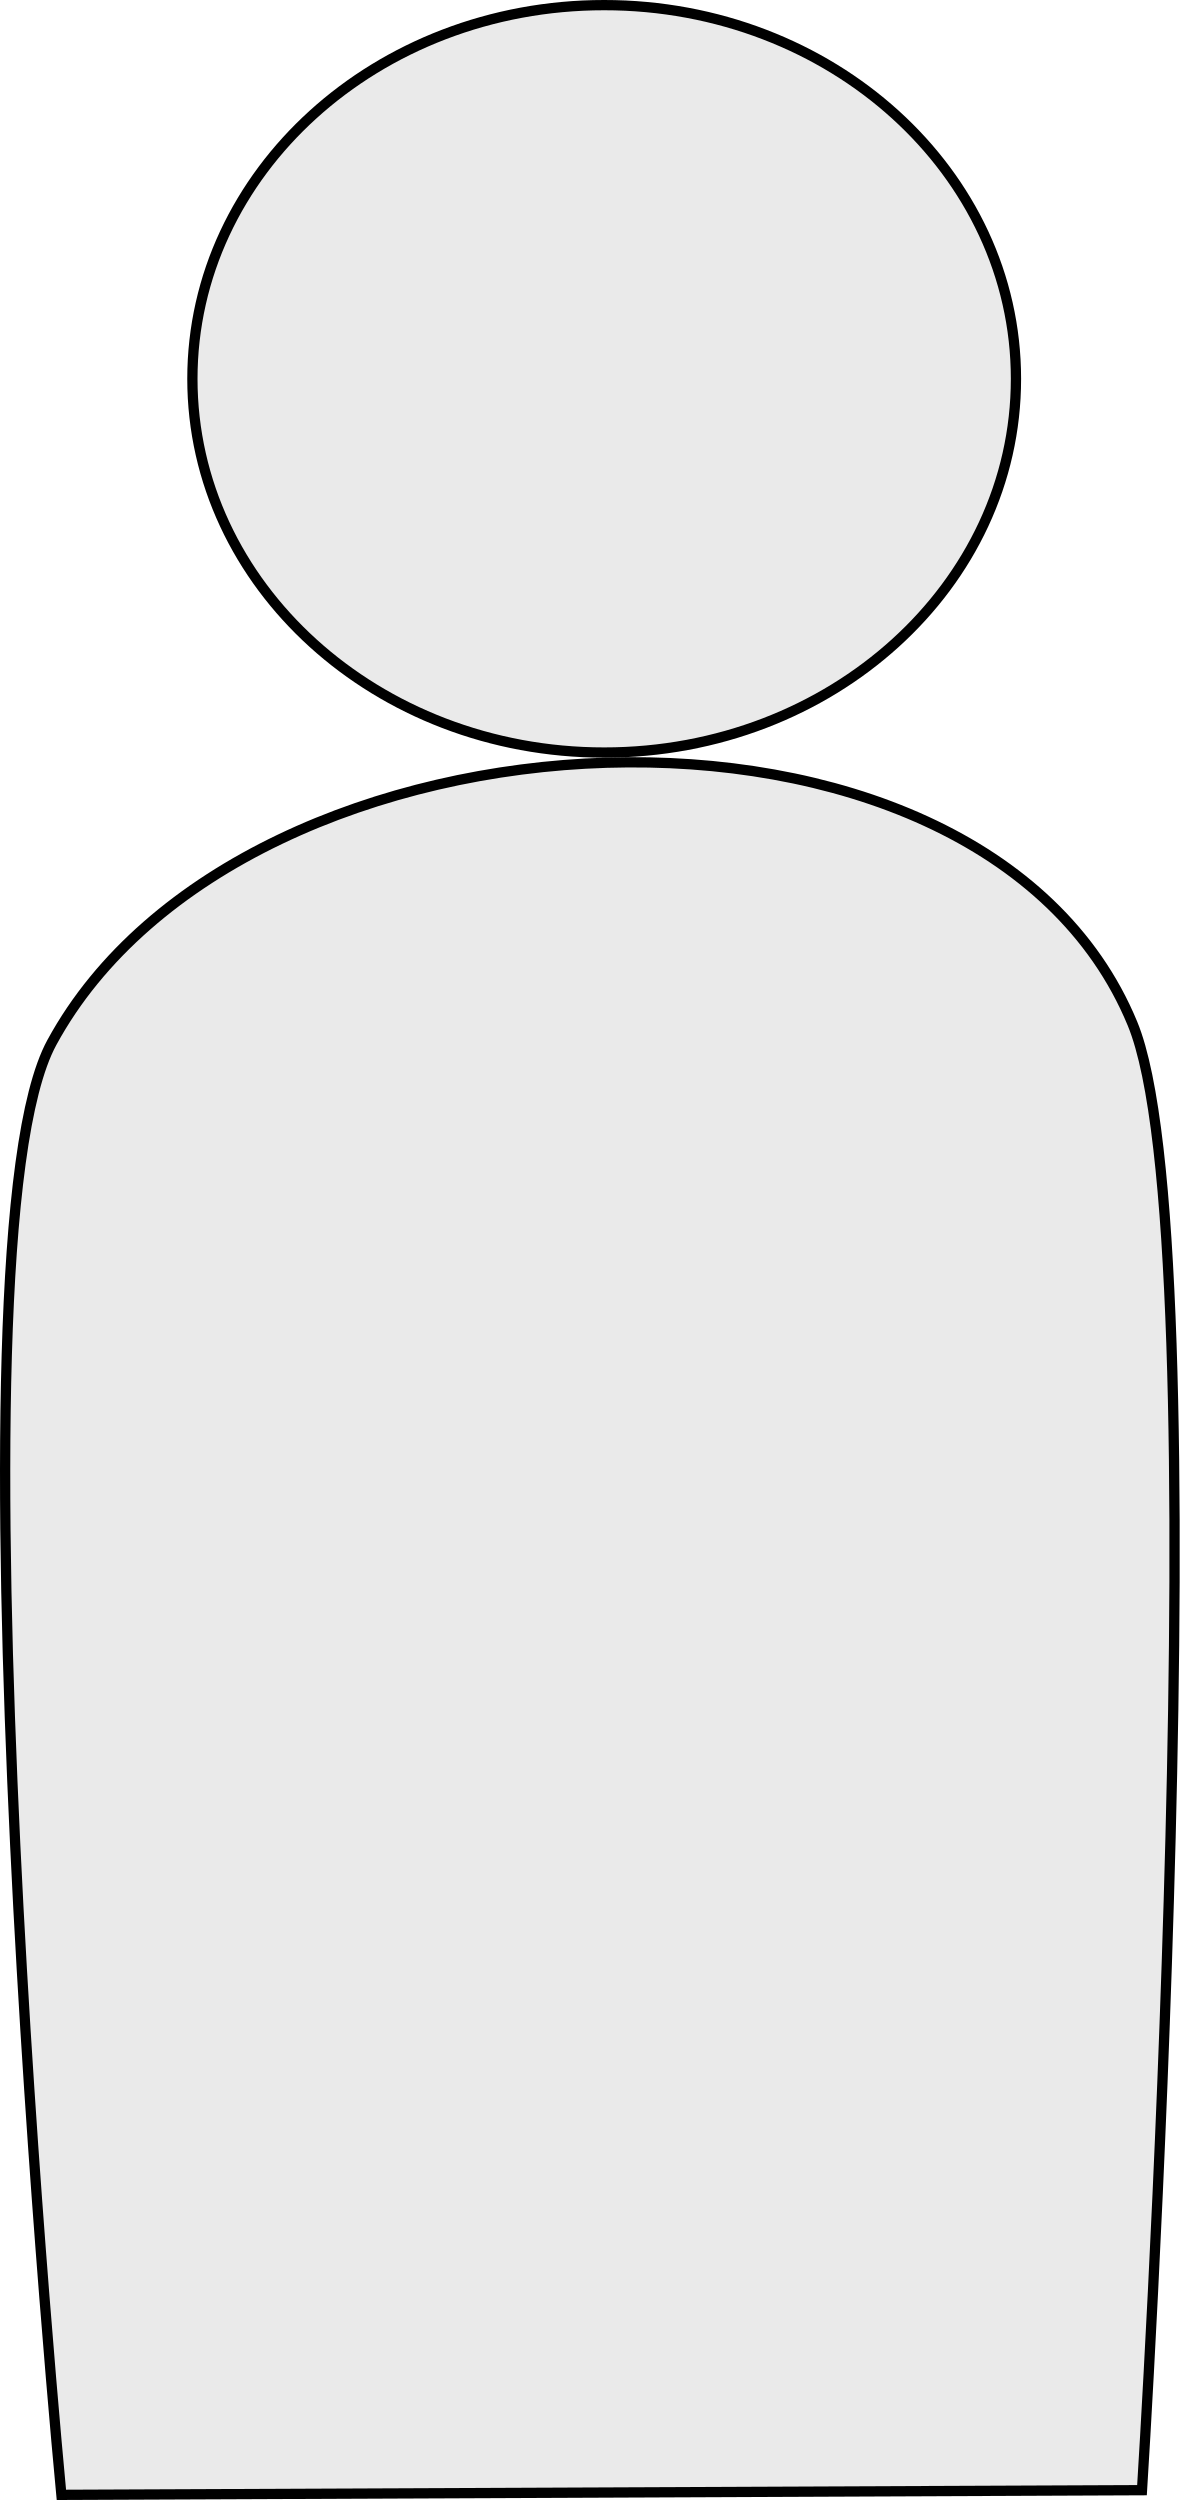
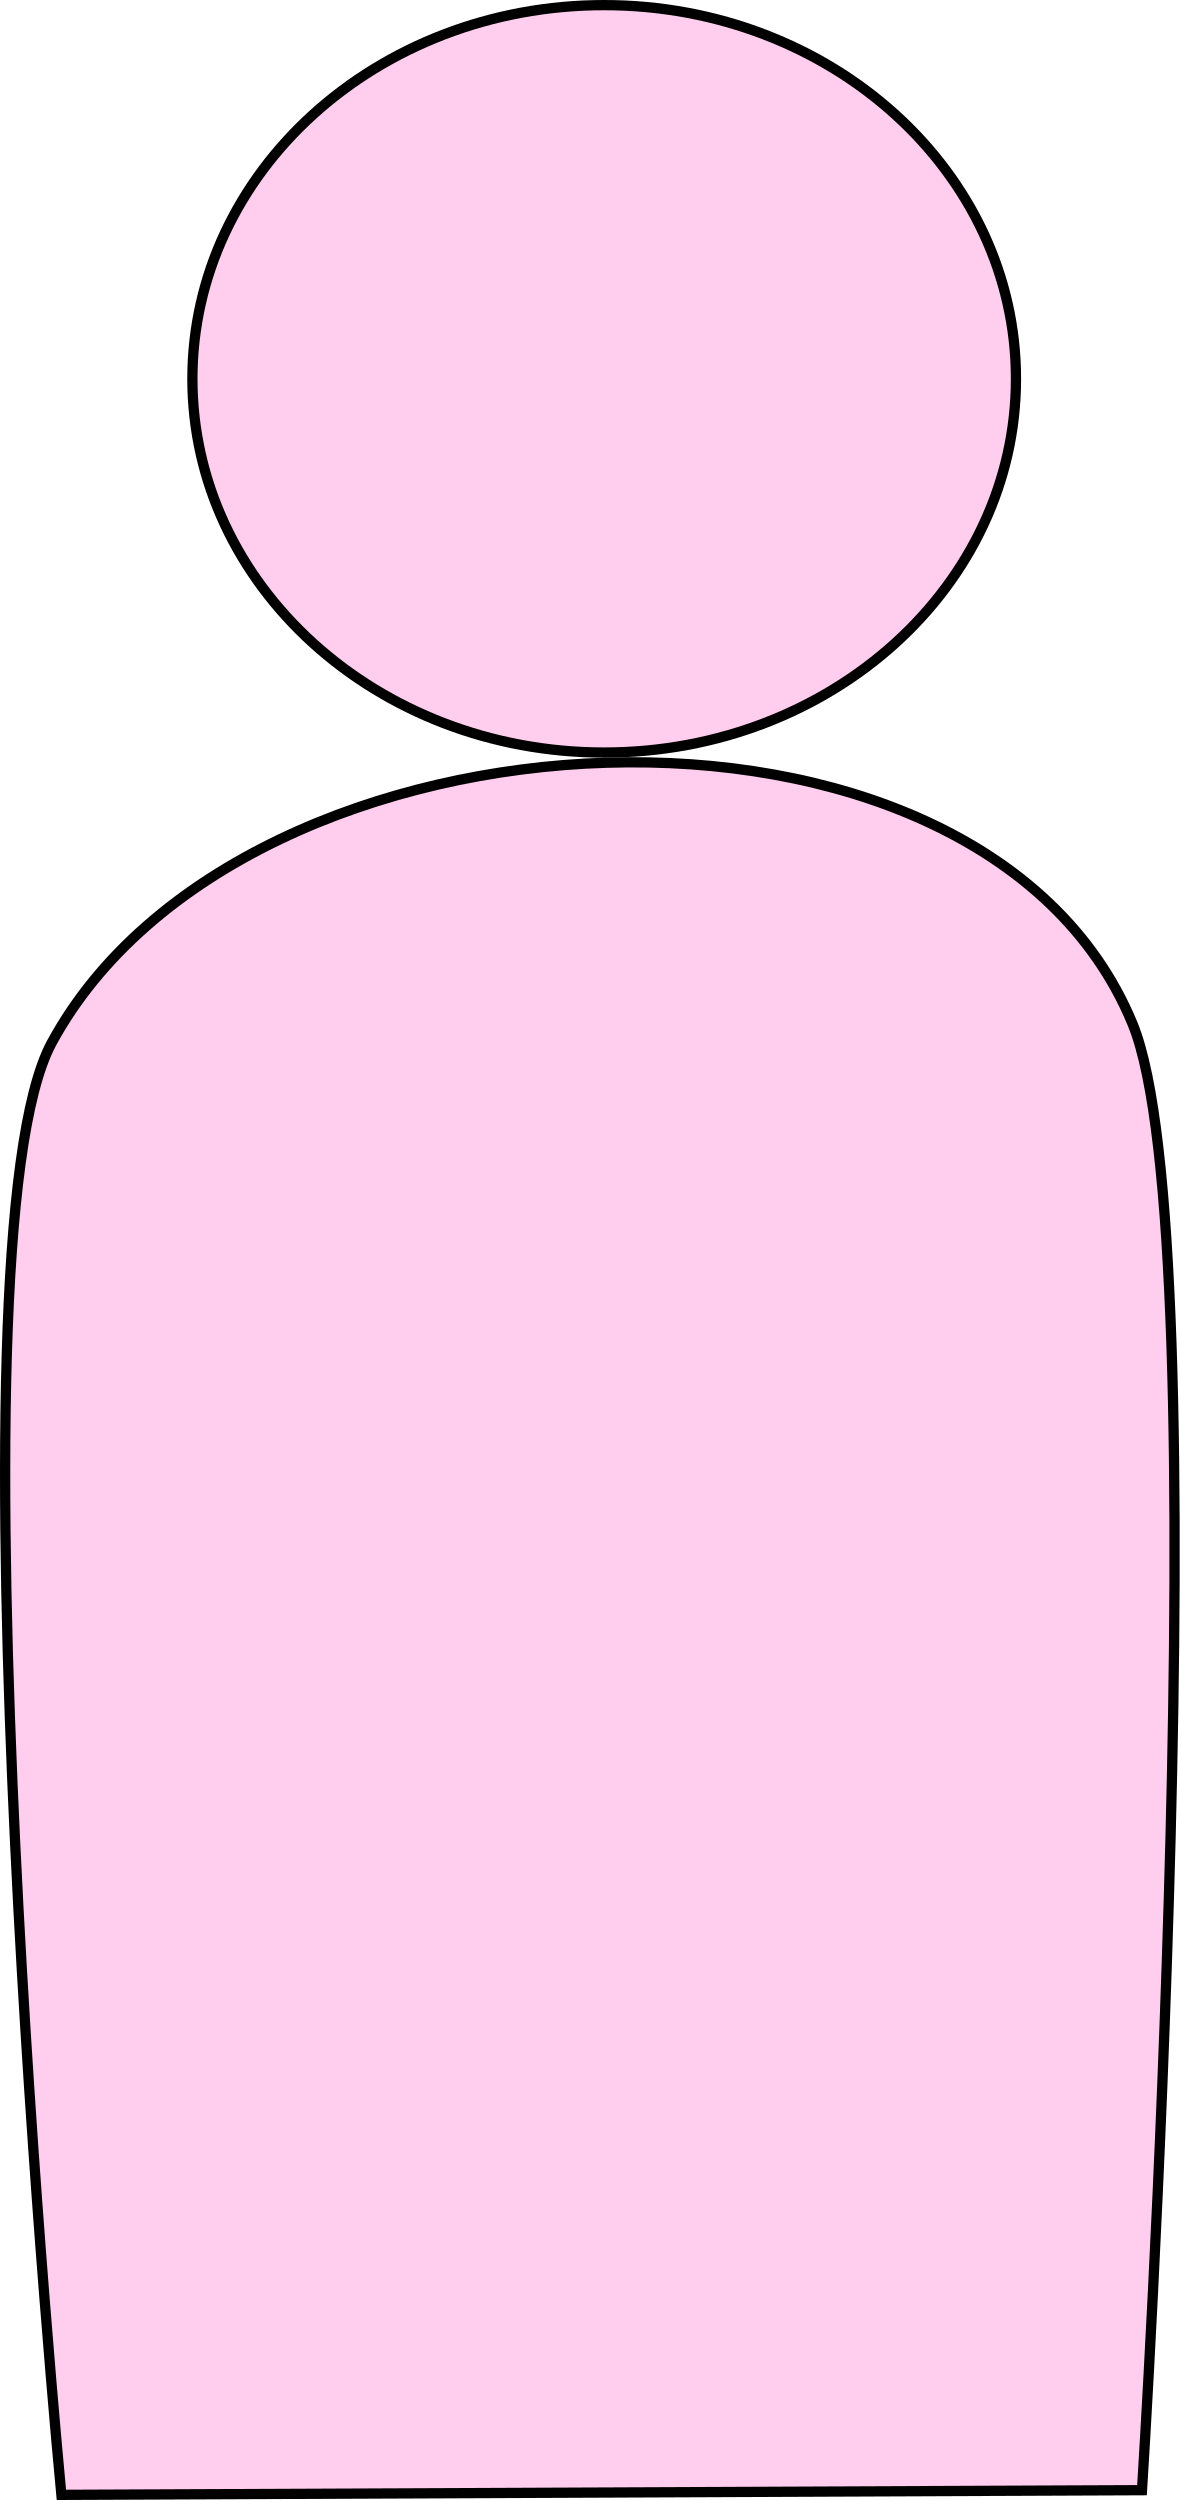
<svg xmlns="http://www.w3.org/2000/svg" width="87.934mm" height="186.347mm" viewBox="0 0 87.934 186.347" version="1.1" id="svg5">
  <defs id="defs2" />
  <g id="layer1" transform="translate(-54.8521,-72.71427)">
-     <ellipse style="fill:#eaeaea;stroke:#000000;stroke-width:0.765" id="path234" cx="99.887" cy="100.952" rx="30.694" ry="27.855" />
-     <path id="rect288" style="fill:#eaeaea;stroke:#000000;stroke-width:0.765" d="m 58.717,150.421 c 14.235,-26.188 69.172,-28.957 80.548,-1.407 6.622,16.035 0.71,109.315 0.71,109.315 l -80.548,0.349 c 0,0 -8.938,-93.119 -0.71,-108.257 z" />
+     <ellipse style="fill:#ffcded;stroke:#000000;stroke-width:0.765;fill-opacity:1" id="path234" cx="99.887" cy="100.952" rx="30.694" ry="27.855" />
+     <path id="rect288" style="fill:#ffcded;stroke:#000000;stroke-width:0.765;fill-opacity:1" d="m 58.717,150.421 c 14.235,-26.188 69.172,-28.957 80.548,-1.407 6.622,16.035 0.71,109.315 0.71,109.315 l -80.548,0.349 c 0,0 -8.938,-93.119 -0.71,-108.257 z" />
  </g>
</svg>
